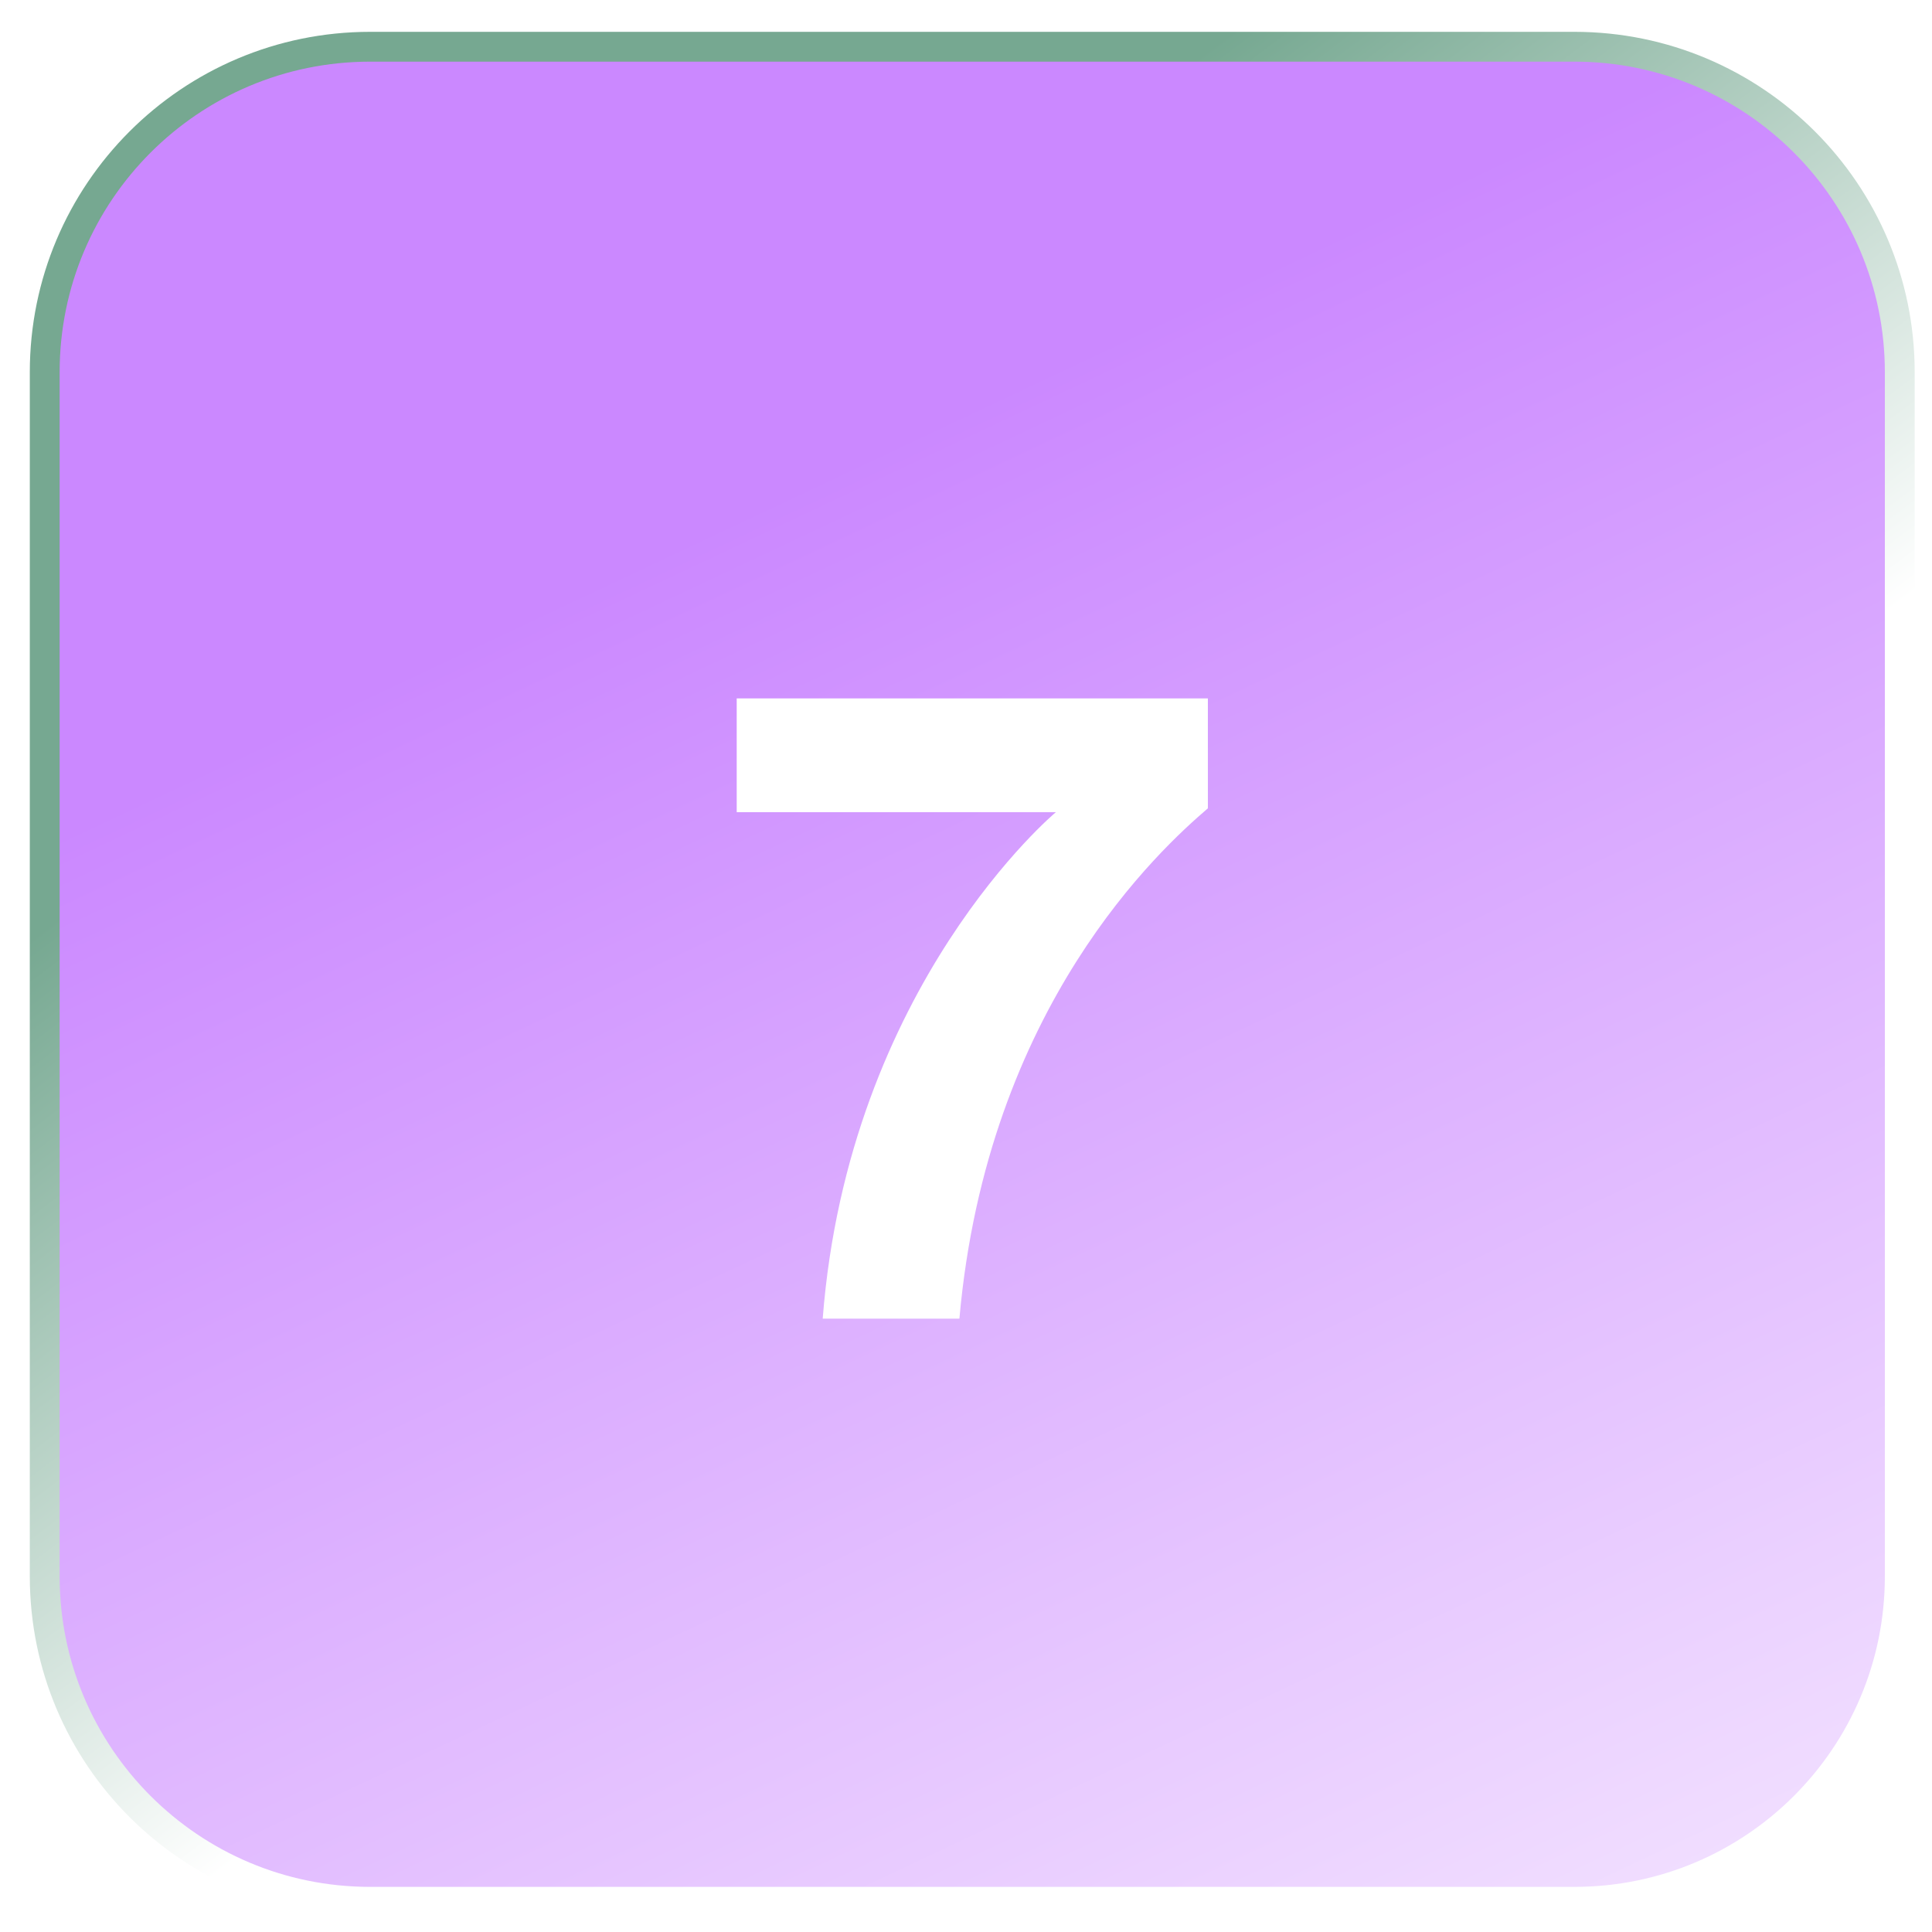
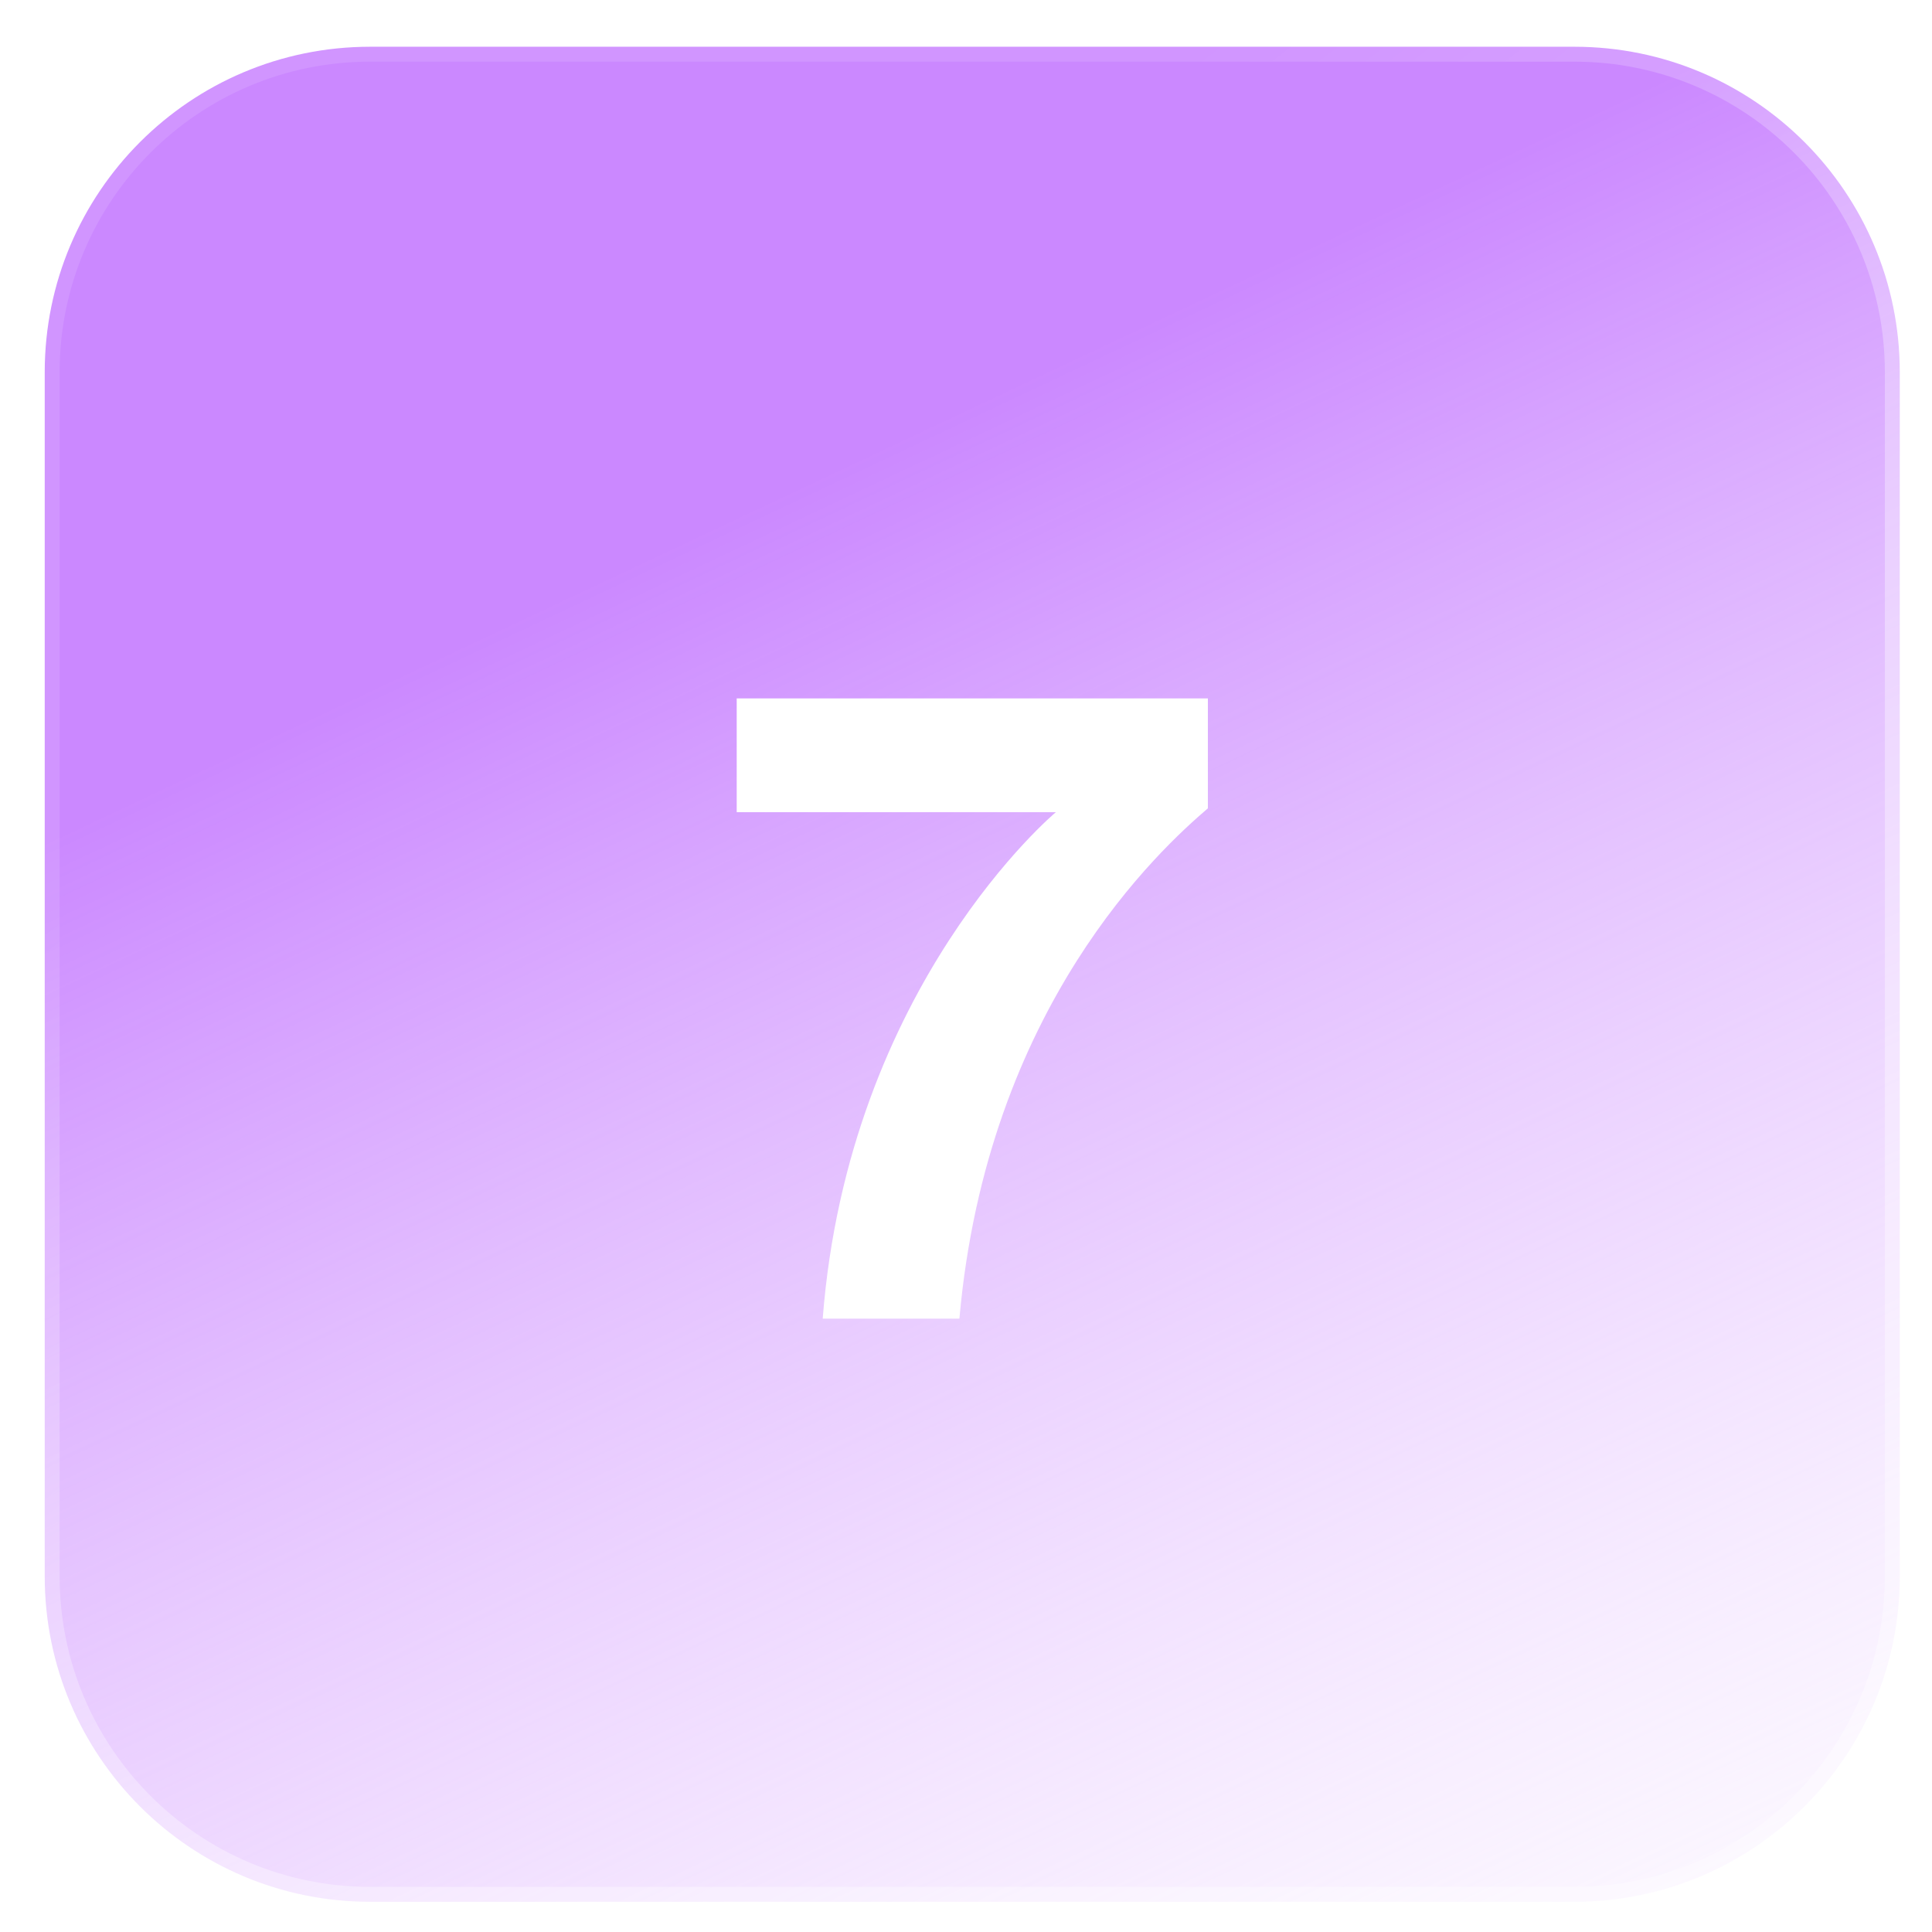
<svg xmlns="http://www.w3.org/2000/svg" width="41" height="41" viewBox="0 0 41 41" fill="none">
-   <rect x="0.949" y="0.992" width="39.367" height="39.367" rx="6.906" fill="url(#paint0_linear_1527_96535)" />
-   <path d="M25.633 14.821H15.634V17.235H22.408C22.408 17.235 18.007 20.906 17.459 27.984H20.36C20.948 21.352 24.639 18.006 25.633 17.154V14.821Z" fill="url(#paint1_linear_1527_96535)" />
-   <rect x="0.949" y="0.992" width="39.367" height="39.367" rx="6.906" stroke="url(#paint2_linear_1527_96535)" stroke-width="0.633" />
+   <rect x="0.949" y="0.992" width="39.367" height="39.367" rx="6.906" fill="url(#paint0_linear_2035_107527)" />
+   <path d="M25.633 14.821H15.634V17.235H22.408C22.408 17.235 18.007 20.906 17.459 27.984H20.36C20.948 21.352 24.639 18.006 25.633 17.154V14.821Z" fill="url(#paint1_linear_2035_107527)" />
+   <rect x="0.949" y="0.992" width="39.367" height="39.367" rx="6.906" stroke="url(#paint2_linear_2035_107527)" stroke-width="0.633" />
  <defs>
-     <linearGradient id="paint0_linear_1527_96535" x1="12.781" y1="12.255" x2="33.443" y2="56.109" gradientUnits="userSpaceOnUse">
+     <linearGradient id="paint0_linear_2035_107527" x1="12.781" y1="12.255" x2="33.443" y2="56.109" gradientUnits="userSpaceOnUse">
      <stop stop-color="#CB88FF" />
-       <stop offset="1" stop-color="white" stopOpacity="0" />
+       <stop offset="1" stop-color="white" stop-opacity="0" />
    </linearGradient>
-     <linearGradient id="paint1_linear_1527_96535" x1="5.131" y1="-8.738" x2="31.269" y2="-7.901" gradientUnits="userSpaceOnUse">
+     <linearGradient id="paint1_linear_2035_107527" x1="5.131" y1="-8.738" x2="31.269" y2="-7.901" gradientUnits="userSpaceOnUse">
      <stop stop-color="white" />
      <stop offset="1" stop-color="white" />
    </linearGradient>
-     <linearGradient id="paint2_linear_1527_96535" x1="26.004" y1="0.759" x2="37.003" y2="15.322" gradientUnits="userSpaceOnUse">
-       <stop stop-color="#76A891" stopOpacity="0.11" />
-       <stop offset="1" stop-color="white" stopOpacity="0.35" />
+     <linearGradient id="paint2_linear_2035_107527" x1="26.004" y1="0.759" x2="37.003" y2="15.322" gradientUnits="userSpaceOnUse">
+       <stop stop-color="white" stop-opacity="0.11" />
+       <stop offset="1" stop-color="white" stop-opacity="0.35" />
    </linearGradient>
  </defs>
</svg>
